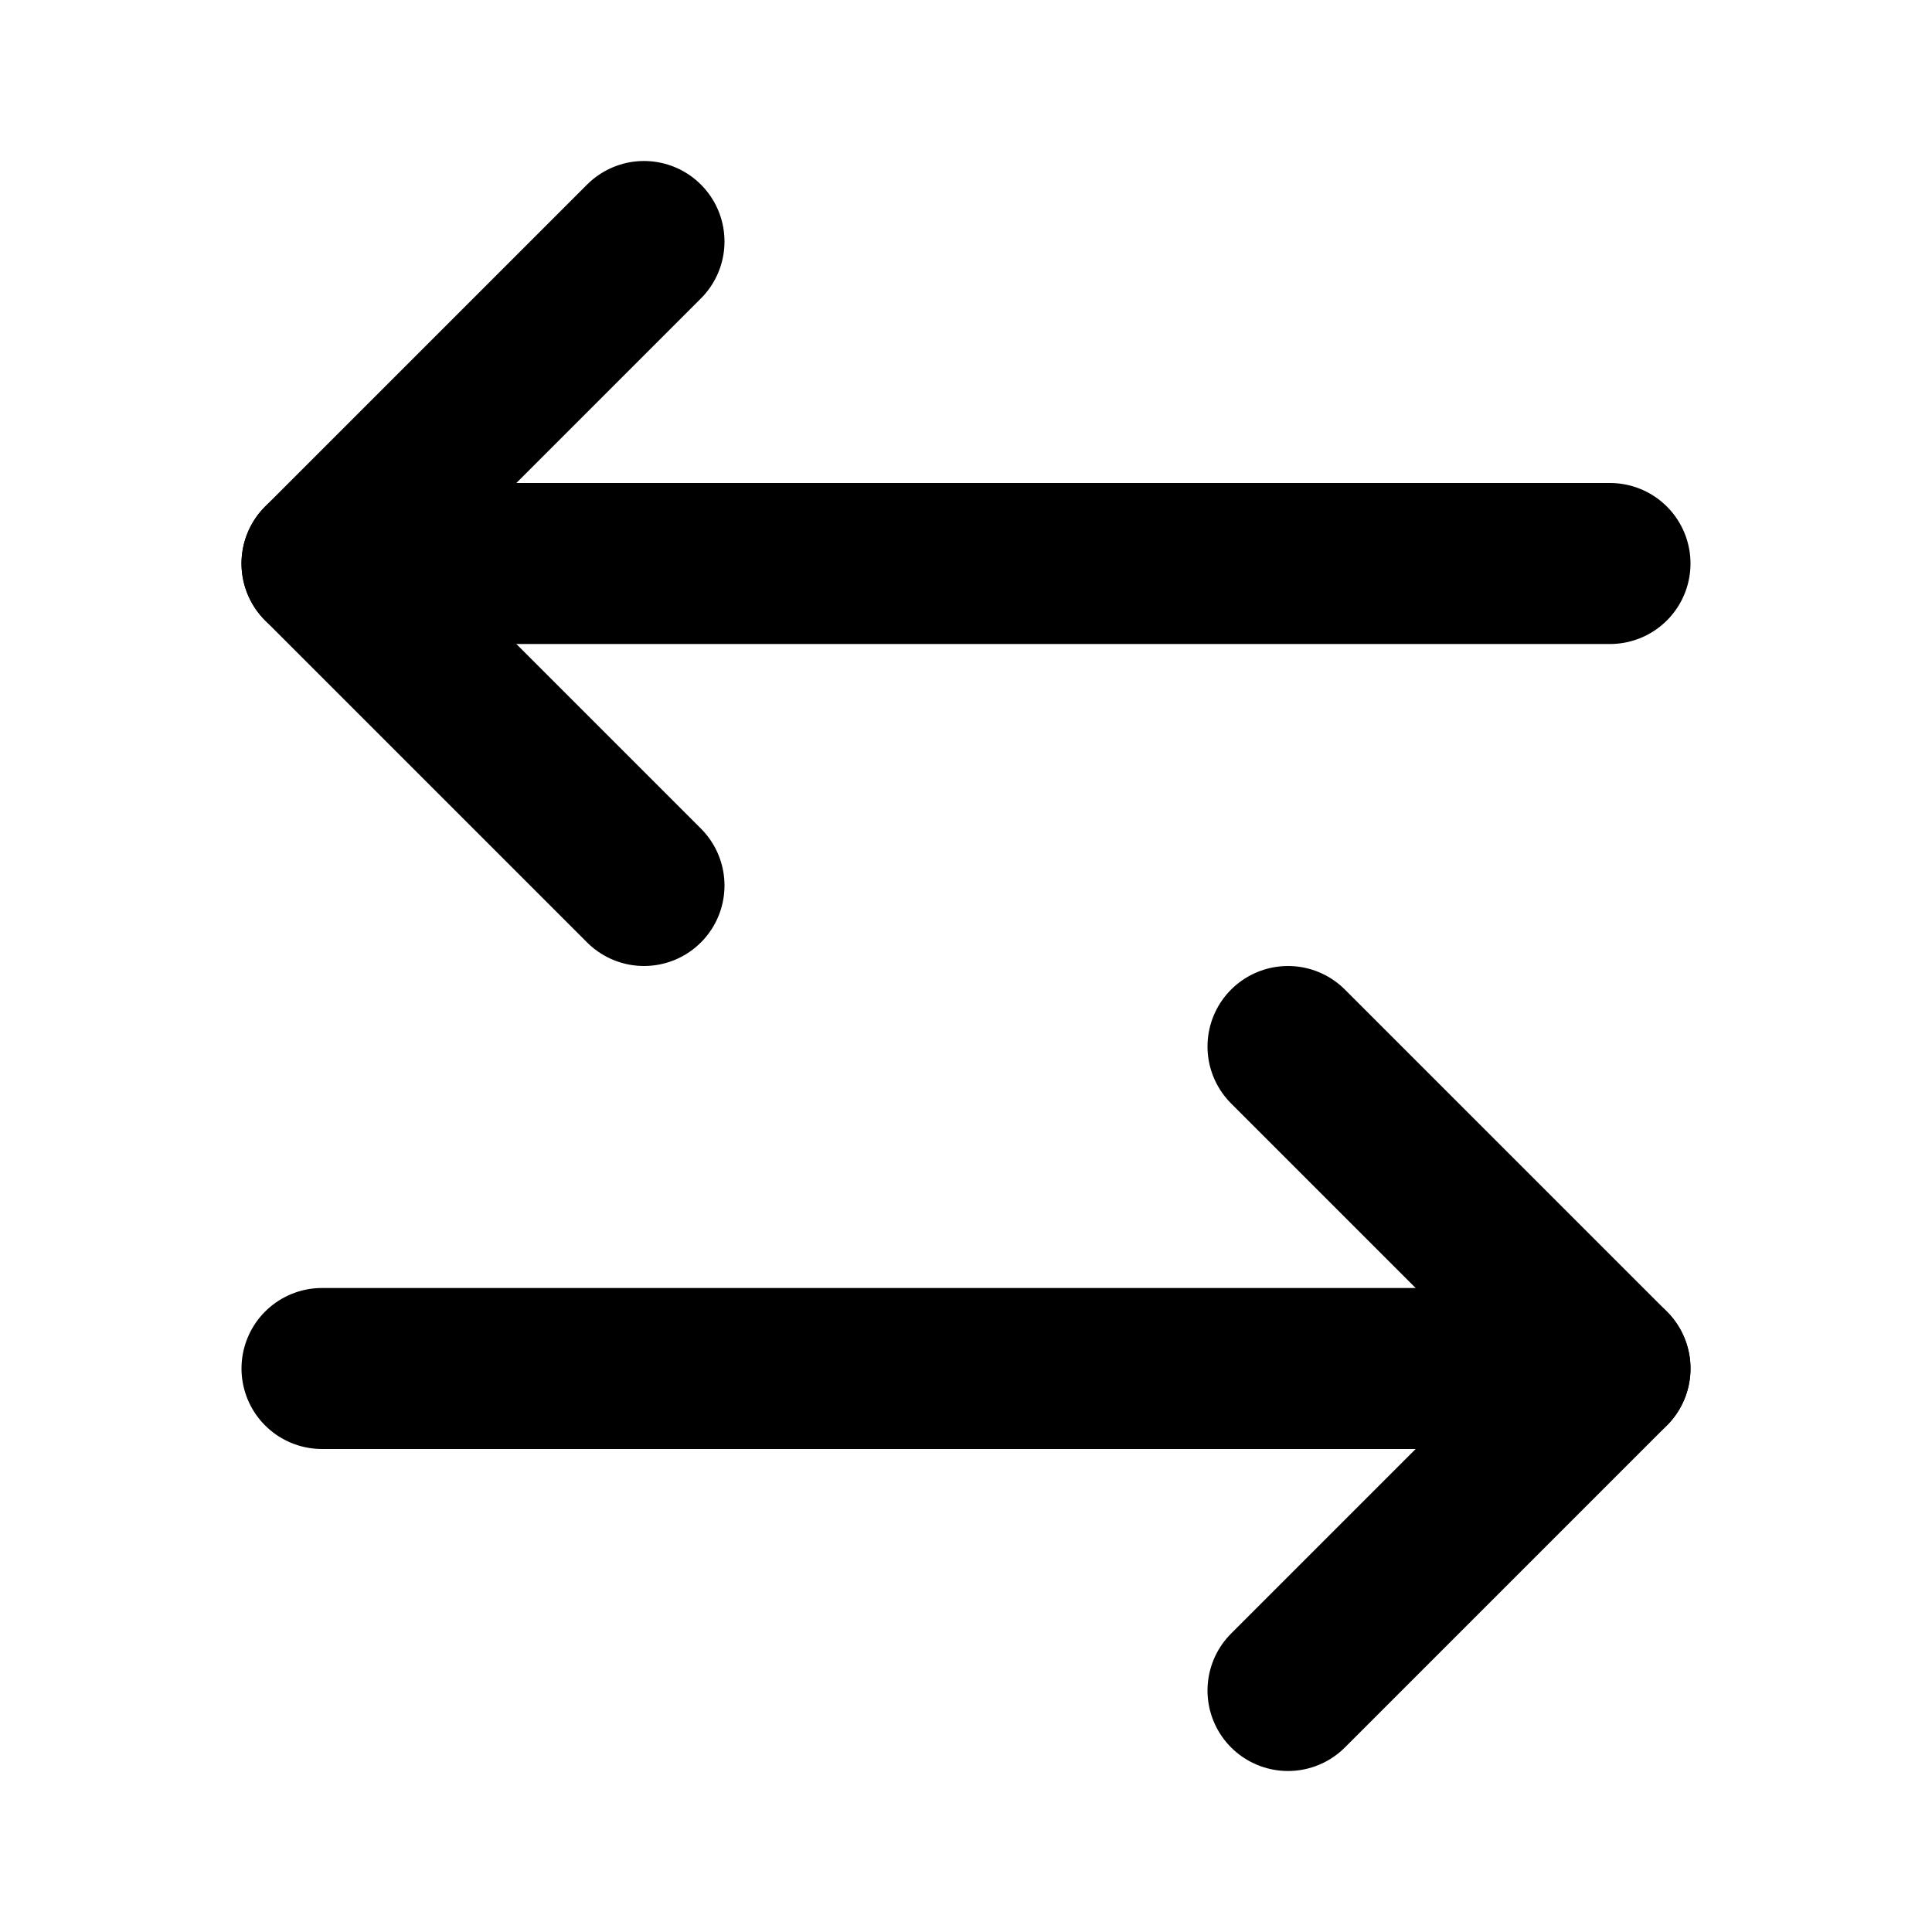
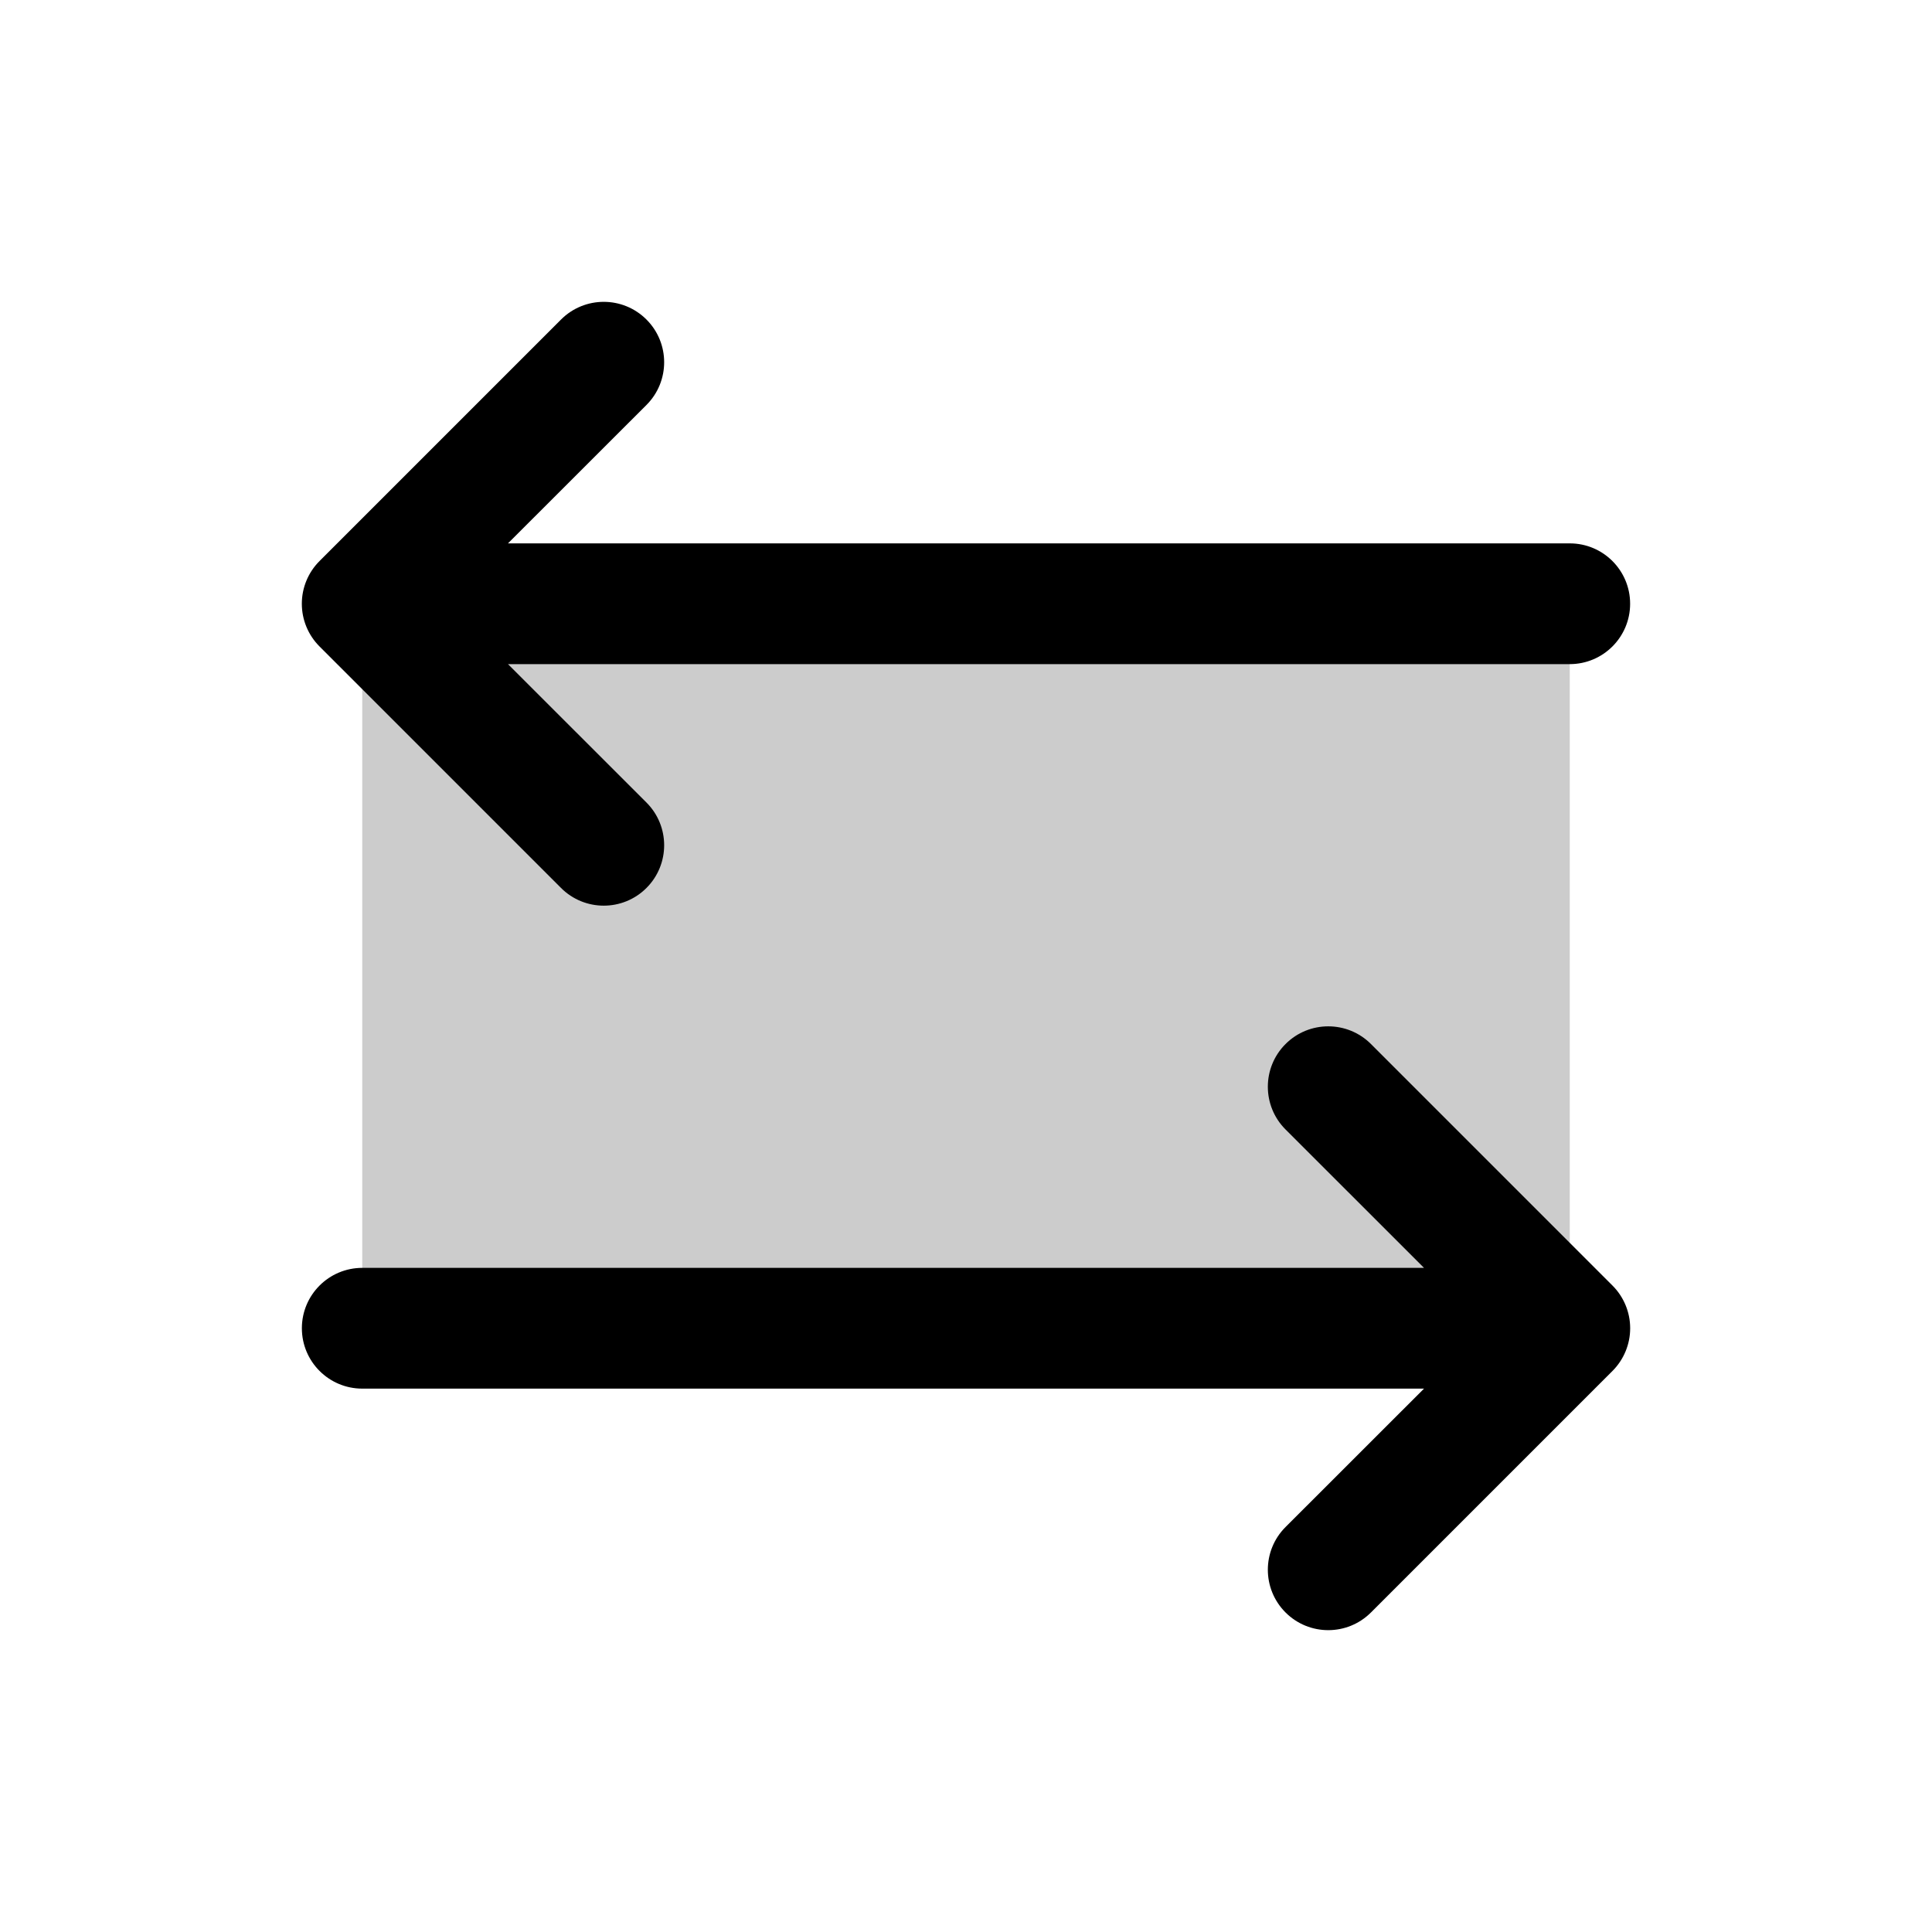
- <svg xmlns="http://www.w3.org/2000/svg" class="lucide lucide-arrow-left-right" width="24" height="24" viewBox="0 0 24 24" fill="none" stroke="currentColor" stroke-width="2" stroke-linecap="round" stroke-linejoin="round">
-   <path d="M8 3 4 7l4 4" />
-   <path d="M4 7h16" />
-   <path d="m16 21 4-4-4-4" />
-   <path d="M20 17H4" />
+ <svg xmlns="http://www.w3.org/2000/svg" viewBox="0 0 256 256" fill="currentColor">
+   <path d="M208,80v96H48V80Z" opacity="0.2" />
+   <path d="M213.66,181.66l-32,32a8,8,0,0,1-11.32-11.32L188.69,184H48a8,8,0,0,1,0-16H188.69l-18.35-18.34a8,8,0,0,1,11.32-11.32l32,32A8,8,0,0,1,213.66,181.66Zm-139.32-64a8,8,0,0,0,11.32-11.32L67.31,88H208a8,8,0,0,0,0-16H67.31L85.66,53.66A8,8,0,0,0,74.34,42.34l-32,32a8,8,0,0,0,0,11.32Z" />
</svg>
